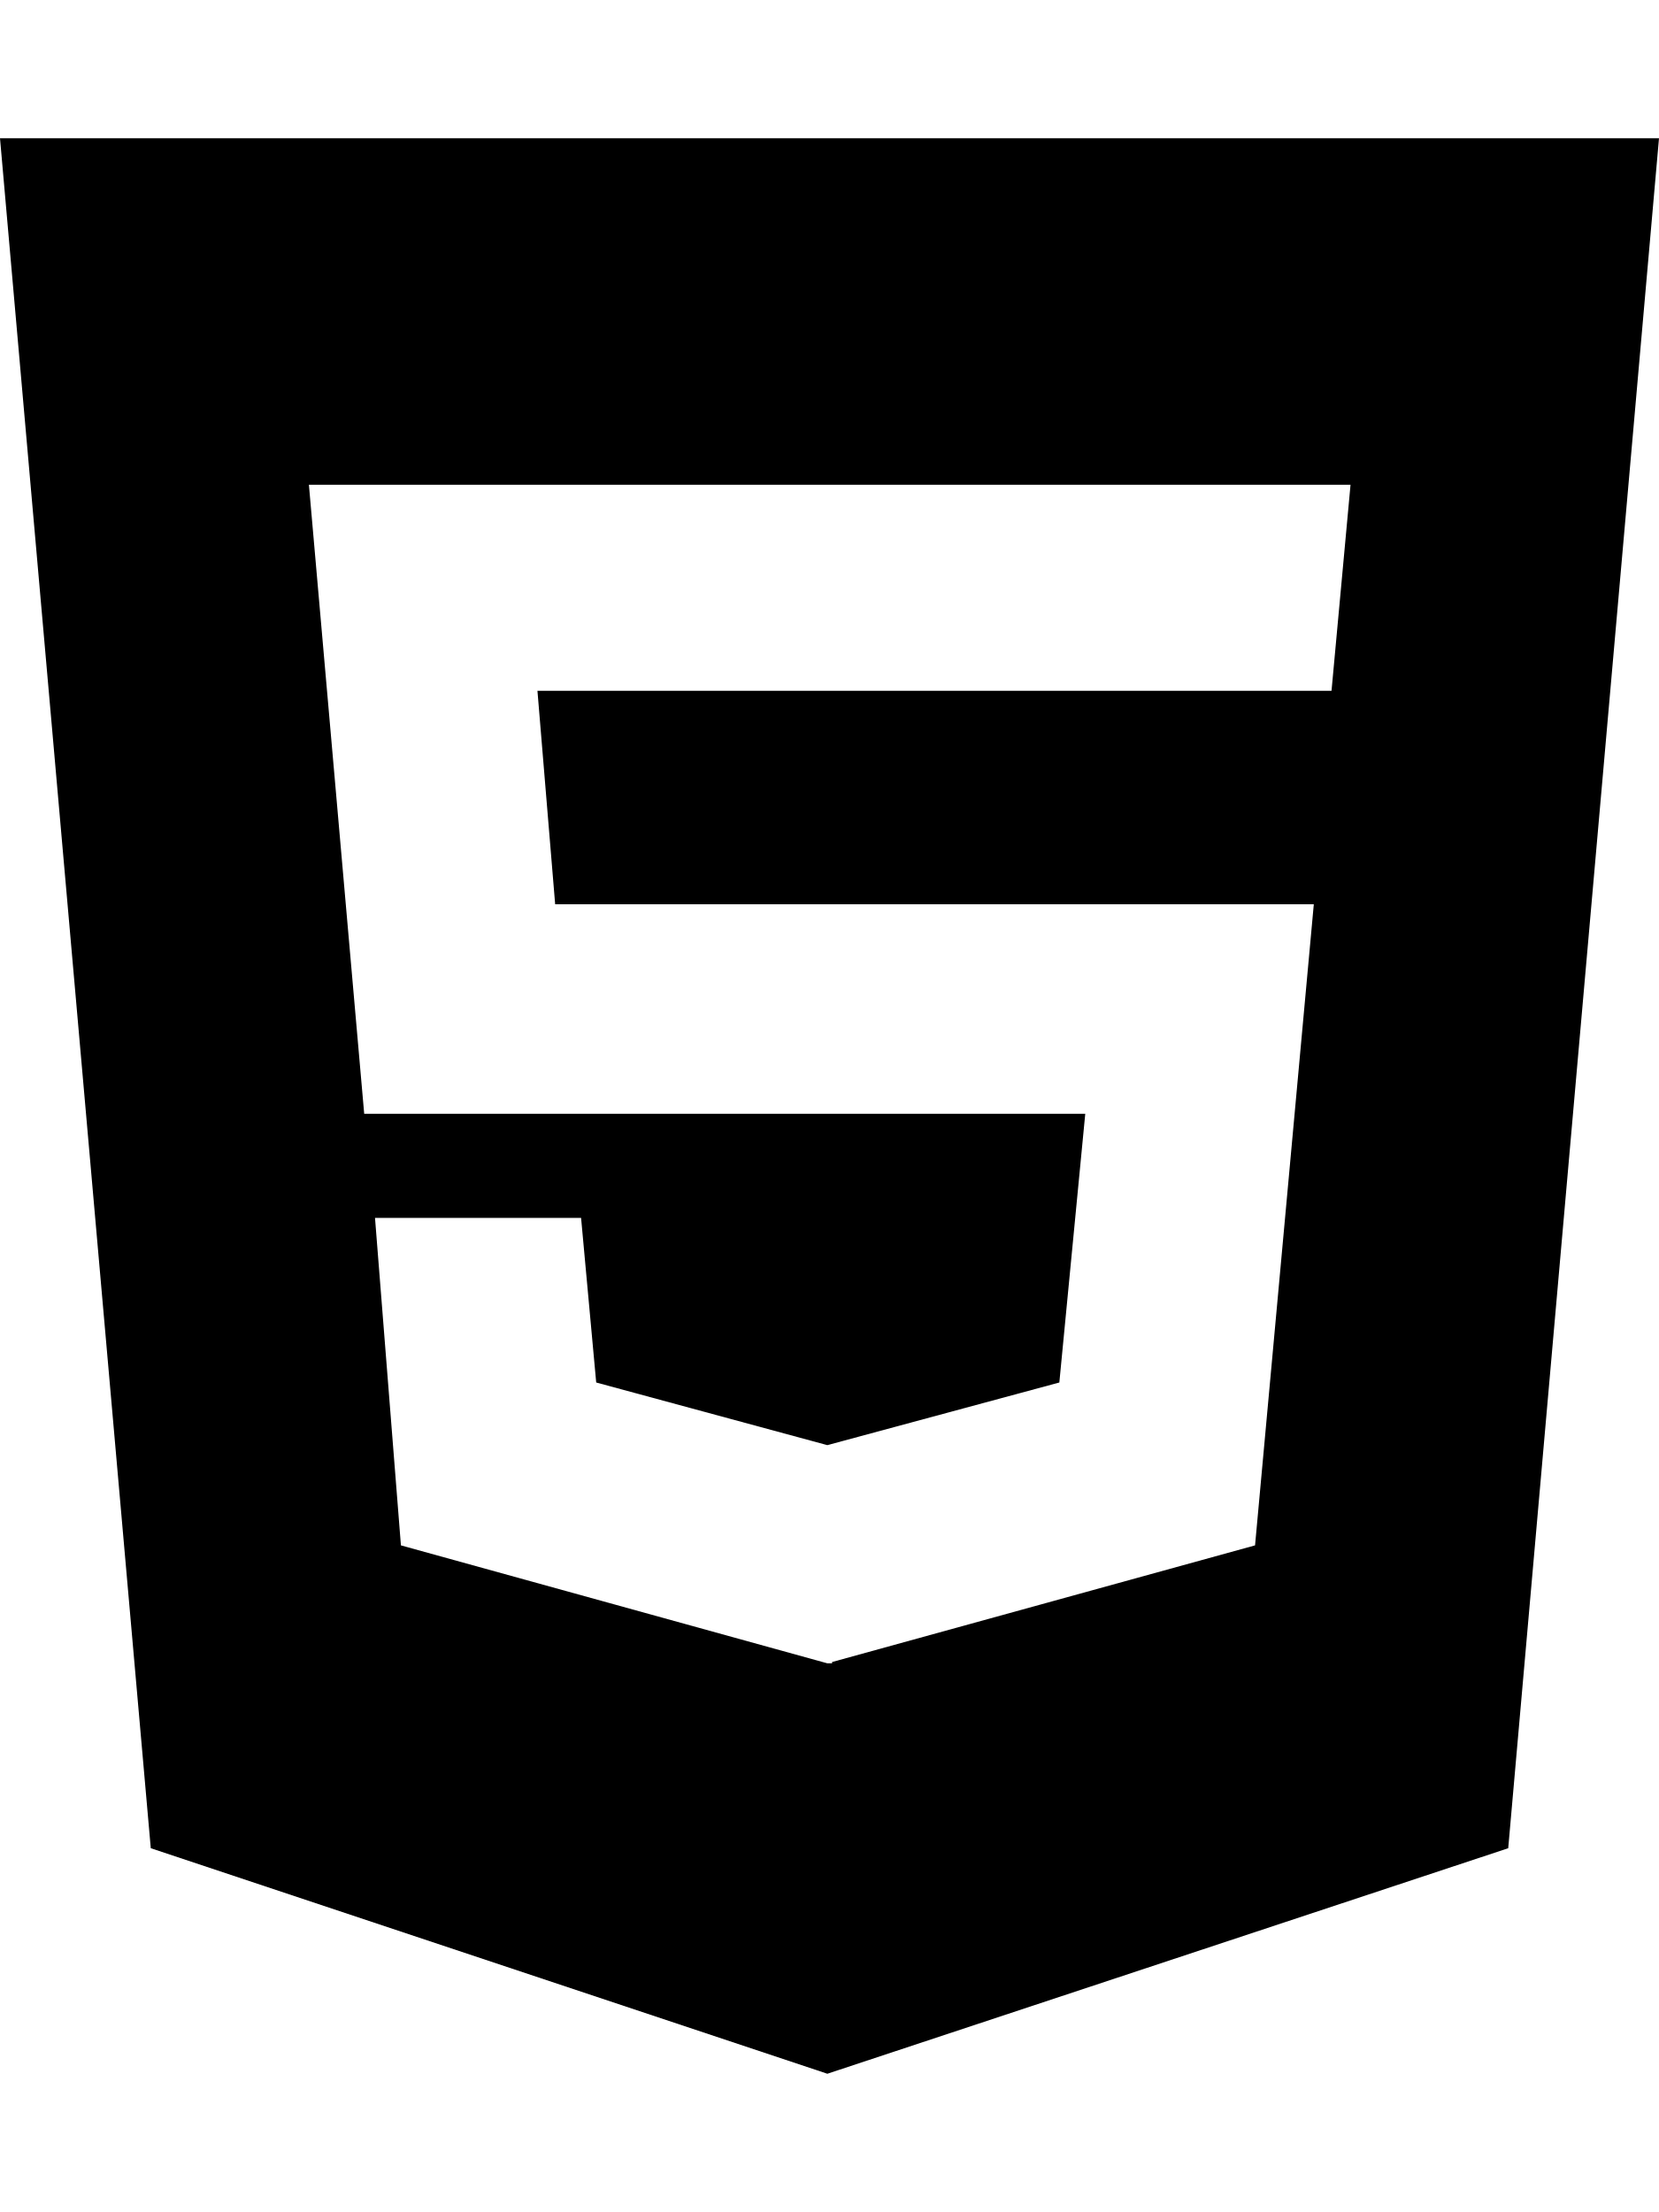
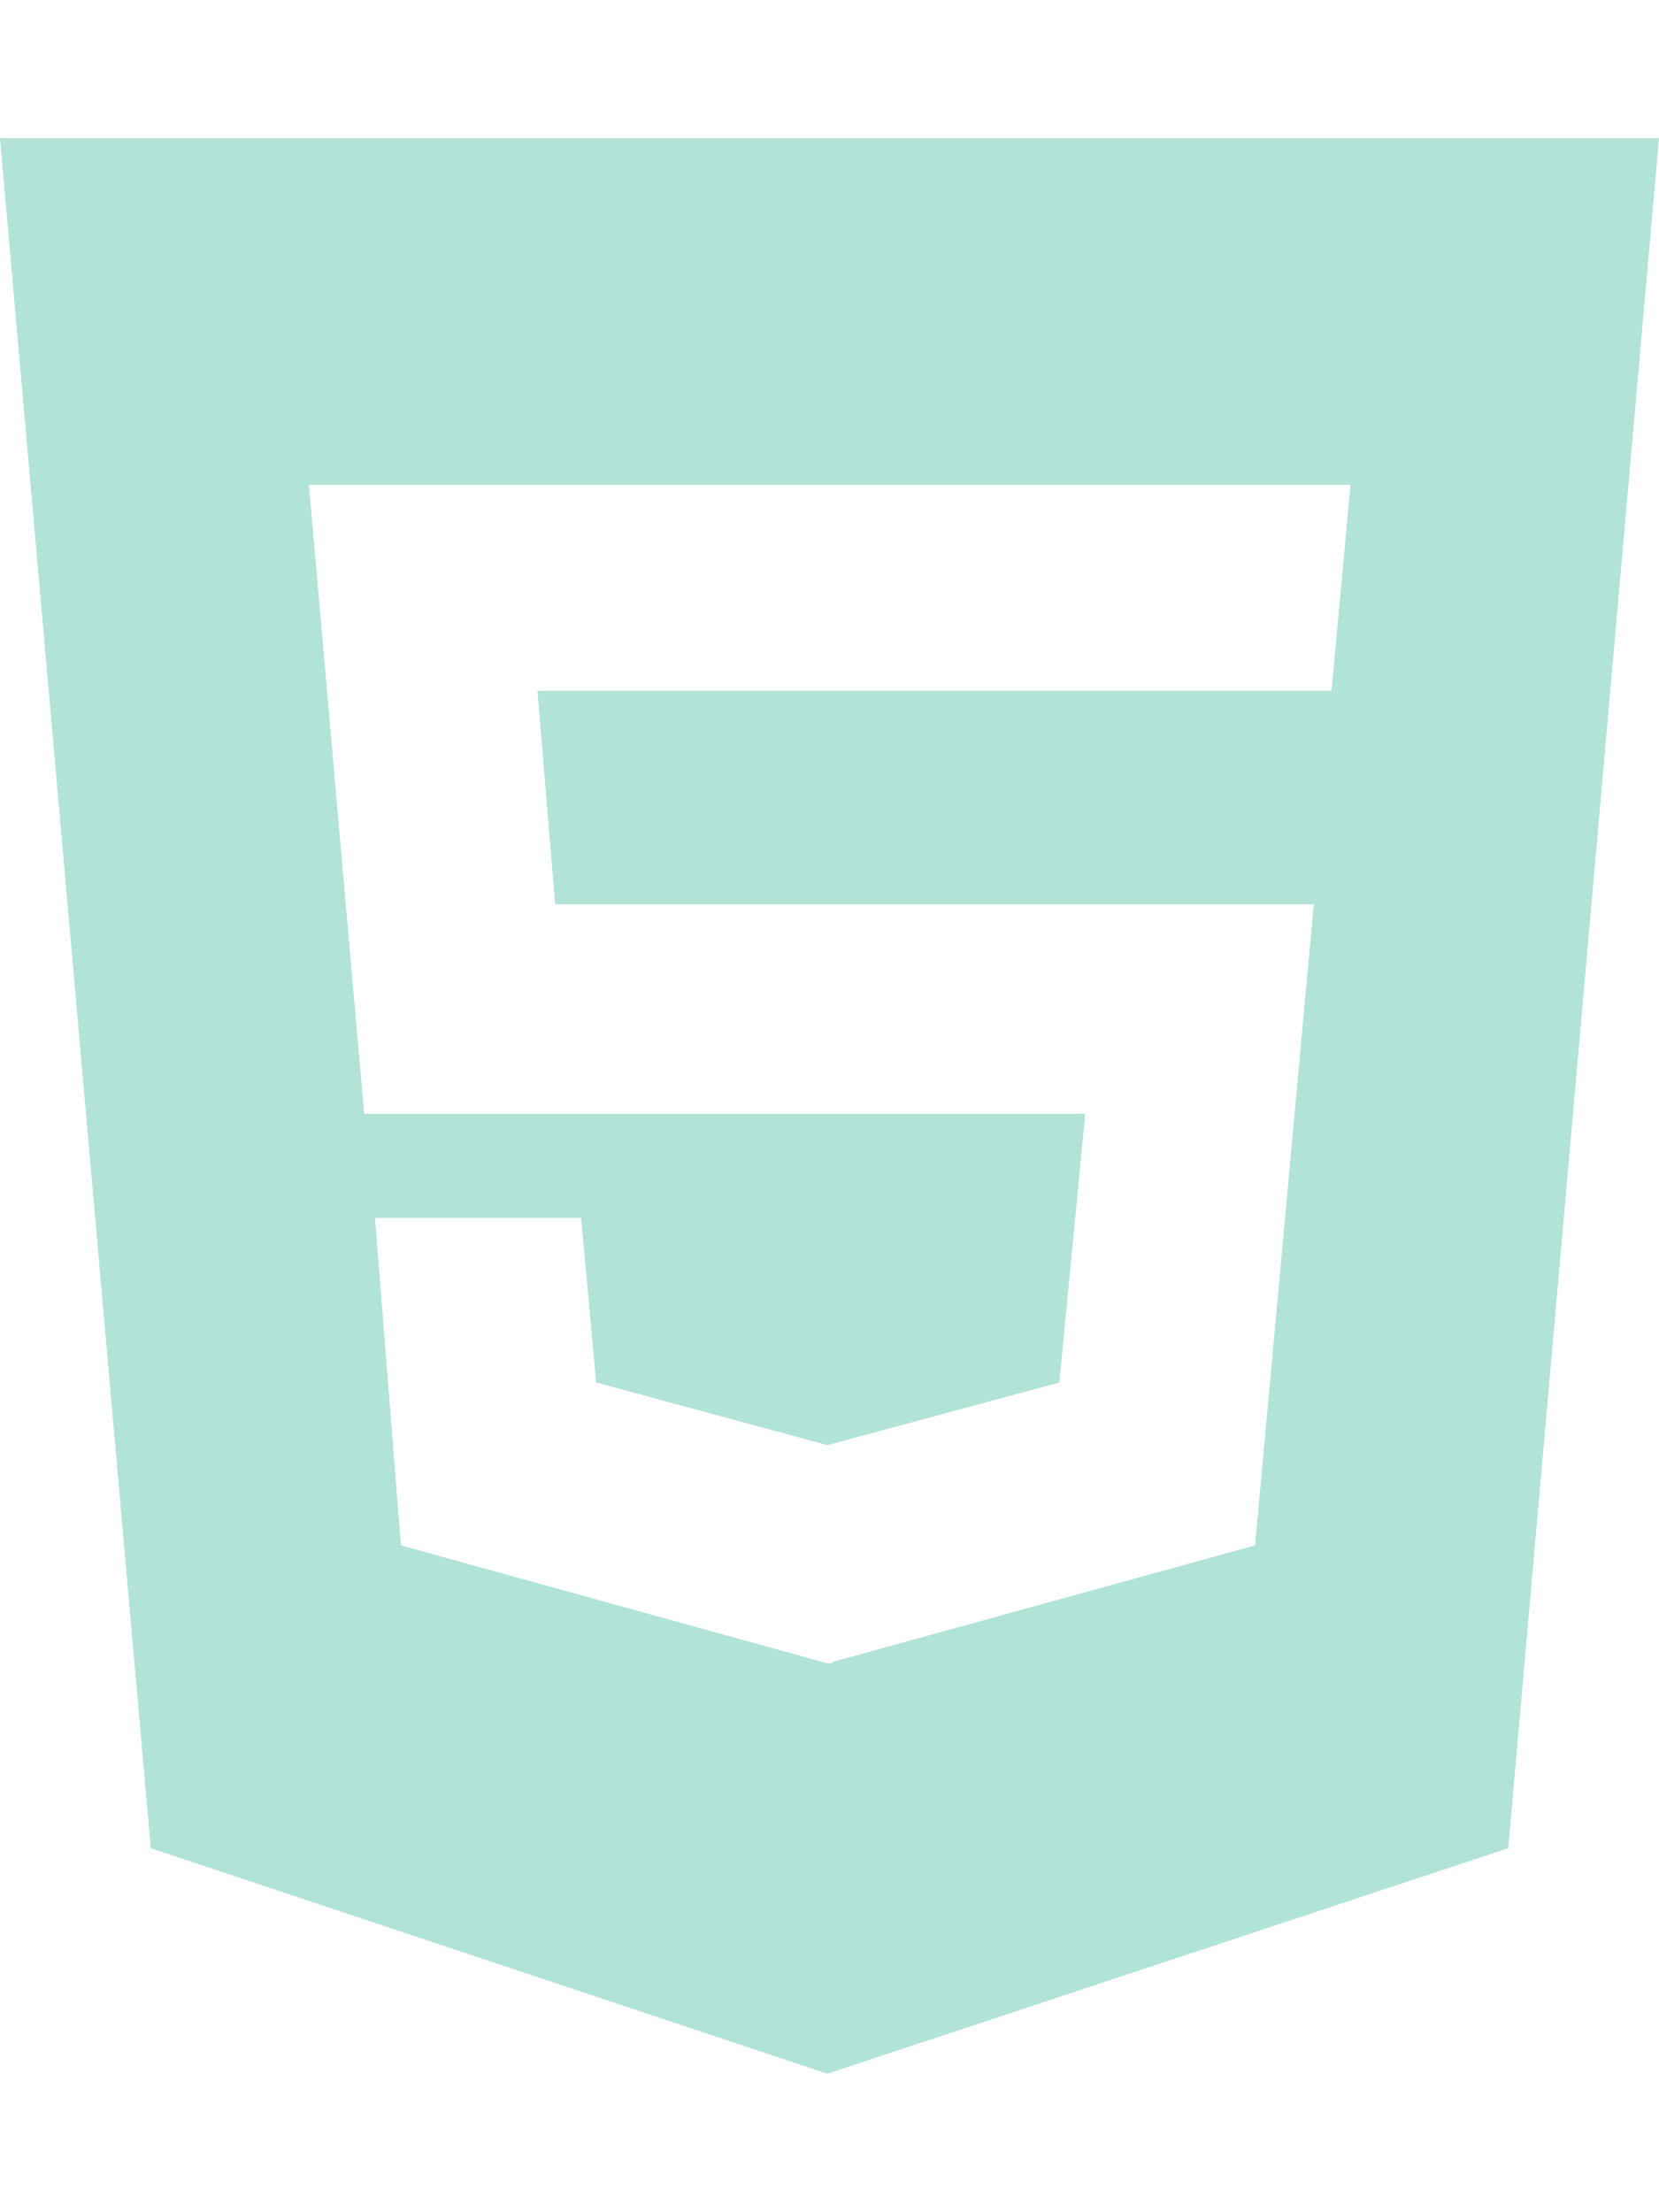
- <svg xmlns="http://www.w3.org/2000/svg" viewBox="0 0 384 512">
+ <svg xmlns="http://www.w3.org/2000/svg" viewBox="0 0 384 512" fill="#B1E4D7">
  <path d="M0 32l34.9 395.8L191.5 480l157.6-52.2L384 32H0zm308.2 127.9H124.4l4.1 49.4h175.6l-13.6 148.4-97.9 27v.3h-1.1l-98.7-27.3-6-75.8h47.7L138 320l53.5 14.5 53.7-14.5 6-62.2H84.3L71.5 112.2h241.1l-4.4 47.7z" />
</svg>
